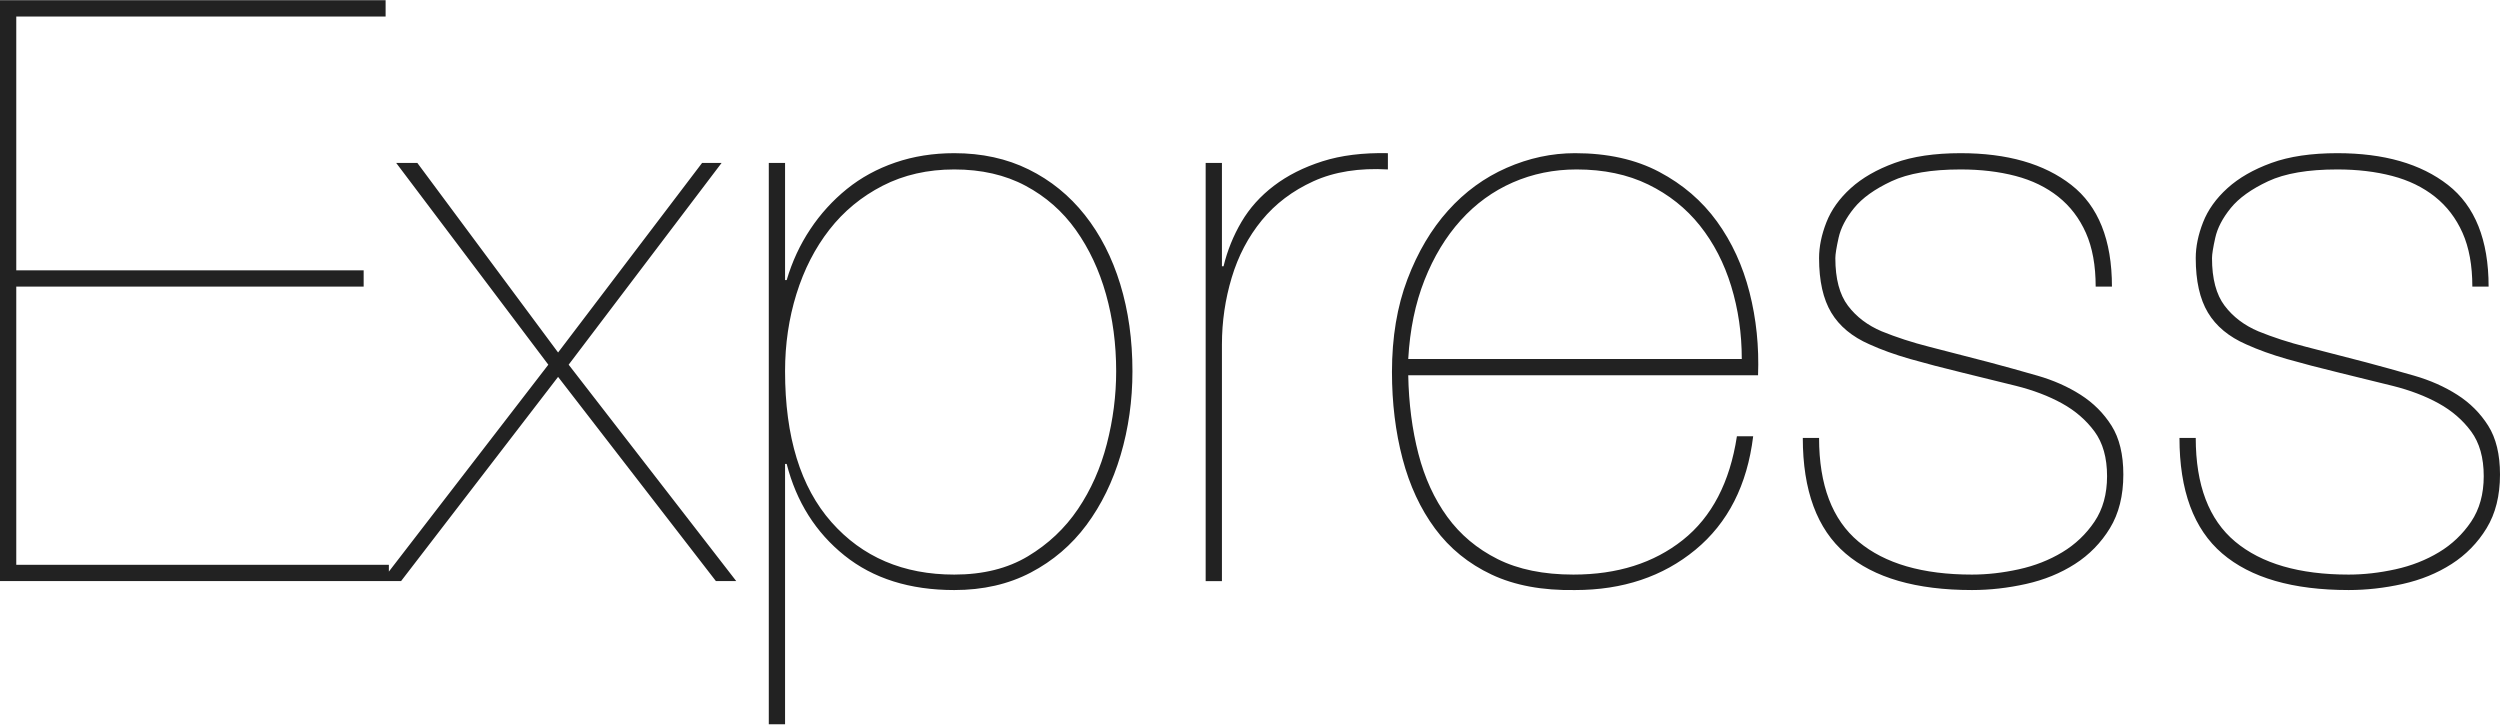
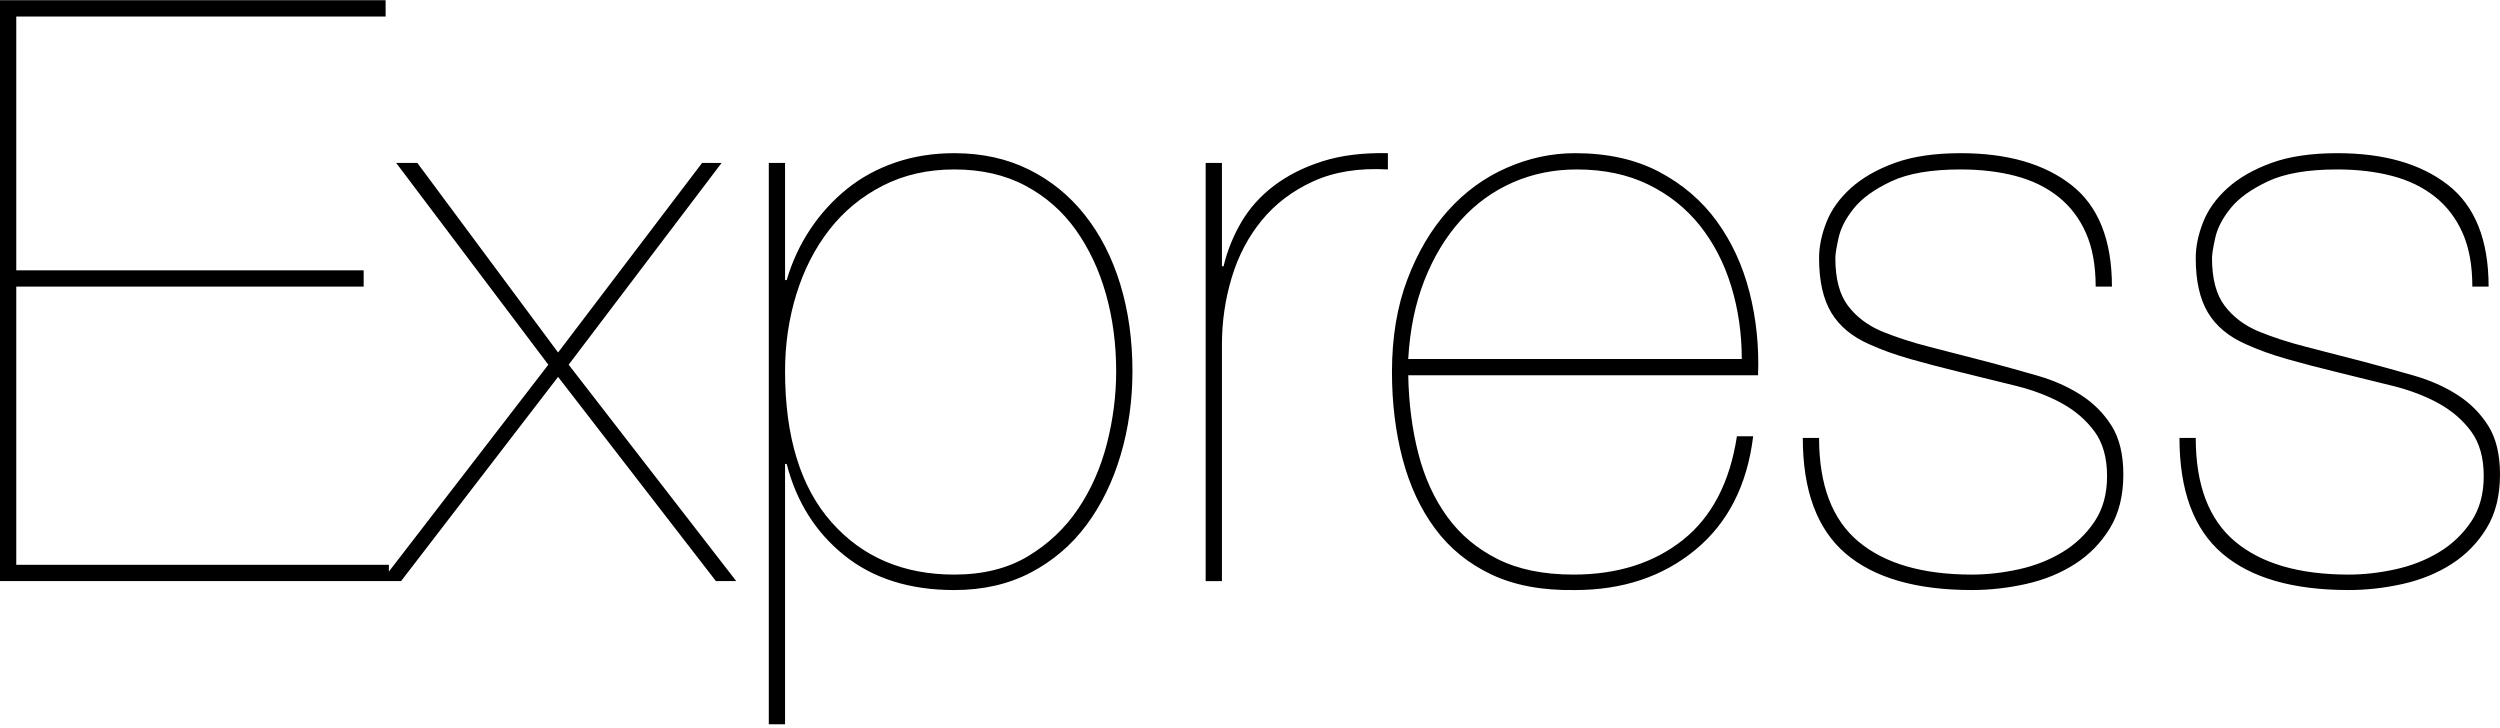
<svg xmlns="http://www.w3.org/2000/svg" width="2500" height="728" viewBox="0 0 512 149">
-   <path d="M3.332 115.629V58.648h71.144v-3.333H3.332V3.332h75.642V0H0v118.961h79.64v-3.332H3.333zm140.455-82.307l-29.49 38.821-28.825-38.82H81.14l31.157 41.32L78.14 118.96h3.999l32.156-41.82 32.323 41.82h4.165l-34.322-44.319 31.323-41.32h-3.998zm16.994 114.963V94.97h.333c2 7.775 5.943 14.023 11.83 18.744 5.887 4.72 13.384 7.081 22.492 7.081 5.887 0 11.108-1.194 15.662-3.582s8.358-5.637 11.413-9.747c3.054-4.11 5.387-8.886 6.998-14.329 1.61-5.442 2.416-11.163 2.416-17.16 0-6.443-.834-12.386-2.5-17.828-1.666-5.443-4.082-10.164-7.247-14.162-3.166-3.999-6.998-7.11-11.497-9.33-4.498-2.222-9.58-3.333-15.245-3.333-4.332 0-8.358.639-12.079 1.916-3.721 1.278-7.025 3.082-9.913 5.415a36.674 36.674 0 0 0-7.498 8.247c-2.11 3.166-3.721 6.637-4.832 10.414h-.333V33.322h-3.332v114.963h3.332zm34.655-30.657c-10.44 0-18.827-3.582-25.158-10.746-6.331-7.164-9.497-17.467-9.497-30.907 0-5.554.778-10.83 2.333-15.828 1.555-4.998 3.804-9.386 6.747-13.162 2.944-3.777 6.582-6.776 10.913-8.997 4.332-2.222 9.22-3.333 14.662-3.333 5.554 0 10.414 1.111 14.579 3.333 4.165 2.221 7.609 5.248 10.33 9.08s4.776 8.22 6.165 13.162c1.388 4.943 2.082 10.191 2.082 15.745 0 4.999-.638 9.97-1.916 14.912-1.277 4.943-3.249 9.386-5.915 13.33-2.665 3.942-6.08 7.163-10.246 9.663-4.166 2.499-9.192 3.748-15.079 3.748zm54.816 1.333V70.477c0-4.665.666-9.22 2-13.662 1.332-4.443 3.387-8.359 6.164-11.746 2.777-3.388 6.303-6.054 10.58-7.998 4.276-1.944 9.358-2.749 15.245-2.416v-3.332c-5.11-.11-9.58.444-13.412 1.666-3.833 1.222-7.137 2.888-9.914 4.999-2.777 2.11-4.998 4.581-6.664 7.414a33.15 33.15 0 0 0-3.666 9.08h-.333v-21.16h-3.332v85.64h3.332zm38.154-42.153h71.643c.223-5.887-.36-11.551-1.749-16.994-1.388-5.443-3.61-10.275-6.664-14.495-3.055-4.221-6.998-7.609-11.83-10.164-4.832-2.555-10.58-3.832-17.244-3.832-4.777 0-9.442 1-13.996 3-4.554 1.999-8.553 4.914-11.996 8.746-3.443 3.832-6.22 8.525-8.33 14.08-2.11 5.553-3.166 11.884-3.166 18.993 0 6.331.722 12.246 2.166 17.744 1.444 5.498 3.665 10.275 6.664 14.329 3 4.054 6.86 7.192 11.58 9.413 4.72 2.222 10.413 3.277 17.078 3.166 9.774 0 17.994-2.75 24.658-8.247 6.665-5.499 10.608-13.246 11.83-23.243h-3.332c-1.444 9.442-5.138 16.523-11.08 21.243-5.943 4.721-13.412 7.081-22.41 7.081-6.109 0-11.274-1.055-15.495-3.165-4.22-2.11-7.664-4.999-10.33-8.664-2.665-3.666-4.637-7.97-5.914-12.913-1.278-4.942-1.972-10.302-2.083-16.078zm68.311-3.332h-68.31c.332-5.998 1.443-11.385 3.331-16.161 1.889-4.777 4.36-8.859 7.415-12.246 3.054-3.388 6.609-5.97 10.663-7.748 4.054-1.777 8.414-2.666 13.079-2.666 5.554 0 10.44 1.028 14.662 3.083 4.22 2.055 7.747 4.86 10.58 8.414 2.832 3.554 4.97 7.692 6.414 12.412 1.444 4.721 2.166 9.692 2.166 14.912zm72.477-14.828h3.332c0-9.553-2.777-16.495-8.33-20.827-5.555-4.332-13.108-6.498-22.66-6.498-5.332 0-9.83.667-13.496 2-3.665 1.332-6.664 3.054-8.997 5.164-2.332 2.11-3.998 4.443-4.998 6.998-1 2.555-1.5 4.999-1.5 7.331 0 4.665.833 8.386 2.5 11.163 1.666 2.777 4.276 4.943 7.83 6.498 2.444 1.11 5.22 2.11 8.331 3 3.11.888 6.72 1.832 10.83 2.831 3.665.89 7.275 1.778 10.83 2.666 3.554.889 6.692 2.083 9.413 3.582 2.722 1.5 4.943 3.416 6.665 5.749 1.721 2.332 2.582 5.387 2.582 9.163 0 3.666-.86 6.776-2.582 9.33a20.815 20.815 0 0 1-6.581 6.249c-2.666 1.61-5.638 2.776-8.914 3.498-3.277.722-6.47 1.083-9.58 1.083-10.108 0-17.856-2.249-23.243-6.747-5.387-4.499-8.08-11.58-8.08-21.244h-3.333c0 10.775 2.916 18.661 8.747 23.66 5.832 4.998 14.468 7.497 25.909 7.497 3.665 0 7.358-.417 11.08-1.25 3.72-.833 7.053-2.193 9.996-4.082a22.592 22.592 0 0 0 7.164-7.33c1.833-3 2.75-6.665 2.75-10.997 0-4.11-.806-7.442-2.416-9.997-1.611-2.554-3.721-4.665-6.332-6.331-2.61-1.666-5.553-2.971-8.83-3.915a516.08 516.08 0 0 0-9.914-2.75 1726.675 1726.675 0 0 0-12.246-3.165c-3.498-.889-6.747-1.944-9.746-3.166-2.888-1.222-5.193-2.971-6.915-5.248-1.722-2.277-2.582-5.526-2.582-9.747 0-.777.222-2.166.666-4.165.444-2 1.5-4.027 3.166-6.082 1.666-2.054 4.22-3.887 7.664-5.498 3.443-1.61 8.164-2.416 14.162-2.416 4.11 0 7.858.445 11.246 1.333 3.388.889 6.304 2.305 8.747 4.249 2.444 1.944 4.332 4.415 5.665 7.414 1.333 3 2 6.665 2 10.997zm77.141 0h3.332c0-9.553-2.776-16.495-8.33-20.827-5.554-4.332-13.107-6.498-22.66-6.498-5.331 0-9.83.667-13.495 2-3.666 1.332-6.665 3.054-8.997 5.164-2.333 2.11-3.999 4.443-4.999 6.998-1 2.555-1.499 4.999-1.499 7.331 0 4.665.833 8.386 2.5 11.163 1.665 2.777 4.276 4.943 7.83 6.498 2.444 1.11 5.22 2.11 8.33 3 3.11.888 6.72 1.832 10.83 2.831 3.666.89 7.276 1.778 10.83 2.666 3.555.889 6.692 2.083 9.414 3.582 2.721 1.5 4.943 3.416 6.664 5.749 1.722 2.332 2.583 5.387 2.583 9.163 0 3.666-.861 6.776-2.583 9.33a20.815 20.815 0 0 1-6.58 6.249c-2.667 1.61-5.638 2.776-8.915 3.498-3.276.722-6.47 1.083-9.58 1.083-10.108 0-17.855-2.249-23.242-6.747-5.388-4.499-8.081-11.58-8.081-21.244h-3.332c0 10.775 2.915 18.661 8.747 23.66 5.831 4.998 14.467 7.497 25.908 7.497 3.666 0 7.359-.417 11.08-1.25 3.72-.833 7.053-2.193 9.997-4.082a22.592 22.592 0 0 0 7.164-7.33c1.833-3 2.749-6.665 2.749-10.997 0-4.11-.805-7.442-2.416-9.997-1.61-2.554-3.72-4.665-6.331-6.331-2.61-1.666-5.554-2.971-8.83-3.915a516.071 516.071 0 0 0-9.914-2.75 1726.65 1726.65 0 0 0-12.246-3.165c-3.499-.889-6.748-1.944-9.747-3.166-2.888-1.222-5.193-2.971-6.914-5.248-1.722-2.277-2.583-5.526-2.583-9.747 0-.777.222-2.166.667-4.165.444-2 1.5-4.027 3.165-6.082 1.666-2.054 4.221-3.887 7.664-5.498 3.444-1.61 8.164-2.416 14.163-2.416 4.11 0 7.858.445 11.246 1.333 3.388.889 6.303 2.305 8.747 4.249 2.444 1.944 4.332 4.415 5.665 7.414 1.333 3 2 6.665 2 10.997z" fill="#222" />
+   <path d="M3.332 115.629V58.648h71.144v-3.333H3.332V3.332h75.642V0H0v118.961h79.64v-3.332H3.333zm140.455-82.307l-29.49 38.821-28.825-38.82H81.14l31.157 41.32L78.14 118.96h3.999l32.156-41.82 32.323 41.82h4.165l-34.322-44.319 31.323-41.32h-3.998zm16.994 114.963V94.97h.333c2 7.775 5.943 14.023 11.83 18.744 5.887 4.72 13.384 7.081 22.492 7.081 5.887 0 11.108-1.194 15.662-3.582s8.358-5.637 11.413-9.747c3.054-4.11 5.387-8.886 6.998-14.329 1.61-5.442 2.416-11.163 2.416-17.16 0-6.443-.834-12.386-2.5-17.828-1.666-5.443-4.082-10.164-7.247-14.162-3.166-3.999-6.998-7.11-11.497-9.33-4.498-2.222-9.58-3.333-15.245-3.333-4.332 0-8.358.639-12.079 1.916-3.721 1.278-7.025 3.082-9.913 5.415a36.674 36.674 0 0 0-7.498 8.247c-2.11 3.166-3.721 6.637-4.832 10.414h-.333V33.322h-3.332v114.963h3.332zm34.655-30.657c-10.44 0-18.827-3.582-25.158-10.746-6.331-7.164-9.497-17.467-9.497-30.907 0-5.554.778-10.83 2.333-15.828 1.555-4.998 3.804-9.386 6.747-13.162 2.944-3.777 6.582-6.776 10.913-8.997 4.332-2.222 9.22-3.333 14.662-3.333 5.554 0 10.414 1.111 14.579 3.333 4.165 2.221 7.609 5.248 10.33 9.08s4.776 8.22 6.165 13.162c1.388 4.943 2.082 10.191 2.082 15.745 0 4.999-.638 9.97-1.916 14.912-1.277 4.943-3.249 9.386-5.915 13.33-2.665 3.942-6.08 7.163-10.246 9.663-4.166 2.499-9.192 3.748-15.079 3.748zm54.816 1.333V70.477c0-4.665.666-9.22 2-13.662 1.332-4.443 3.387-8.359 6.164-11.746 2.777-3.388 6.303-6.054 10.58-7.998 4.276-1.944 9.358-2.749 15.245-2.416v-3.332c-5.11-.11-9.58.444-13.412 1.666-3.833 1.222-7.137 2.888-9.914 4.999-2.777 2.11-4.998 4.581-6.664 7.414a33.15 33.15 0 0 0-3.666 9.08h-.333v-21.16h-3.332v85.64h3.332zm38.154-42.153h71.643c.223-5.887-.36-11.551-1.749-16.994-1.388-5.443-3.61-10.275-6.664-14.495-3.055-4.221-6.998-7.609-11.83-10.164-4.832-2.555-10.58-3.832-17.244-3.832-4.777 0-9.442 1-13.996 3-4.554 1.999-8.553 4.914-11.996 8.746-3.443 3.832-6.22 8.525-8.33 14.08-2.11 5.553-3.166 11.884-3.166 18.993 0 6.331.722 12.246 2.166 17.744 1.444 5.498 3.665 10.275 6.664 14.329 3 4.054 6.86 7.192 11.58 9.413 4.72 2.222 10.413 3.277 17.078 3.166 9.774 0 17.994-2.75 24.658-8.247 6.665-5.499 10.608-13.246 11.83-23.243h-3.332c-1.444 9.442-5.138 16.523-11.08 21.243-5.943 4.721-13.412 7.081-22.41 7.081-6.109 0-11.274-1.055-15.495-3.165-4.22-2.11-7.664-4.999-10.33-8.664-2.665-3.666-4.637-7.97-5.914-12.913-1.278-4.942-1.972-10.302-2.083-16.078zm68.311-3.332h-68.31c.332-5.998 1.443-11.385 3.331-16.161 1.889-4.777 4.36-8.859 7.415-12.246 3.054-3.388 6.609-5.97 10.663-7.748 4.054-1.777 8.414-2.666 13.079-2.666 5.554 0 10.44 1.028 14.662 3.083 4.22 2.055 7.747 4.86 10.58 8.414 2.832 3.554 4.97 7.692 6.414 12.412 1.444 4.721 2.166 9.692 2.166 14.912zm72.477-14.828h3.332c0-9.553-2.777-16.495-8.33-20.827-5.555-4.332-13.108-6.498-22.66-6.498-5.332 0-9.83.667-13.496 2-3.665 1.332-6.664 3.054-8.997 5.164-2.332 2.11-3.998 4.443-4.998 6.998-1 2.555-1.5 4.999-1.5 7.331 0 4.665.833 8.386 2.5 11.163 1.666 2.777 4.276 4.943 7.83 6.498 2.444 1.11 5.22 2.11 8.331 3 3.11.888 6.72 1.832 10.83 2.831 3.665.89 7.275 1.778 10.83 2.666 3.554.889 6.692 2.083 9.413 3.582 2.722 1.5 4.943 3.416 6.665 5.749 1.721 2.332 2.582 5.387 2.582 9.163 0 3.666-.86 6.776-2.582 9.33a20.815 20.815 0 0 1-6.581 6.249c-2.666 1.61-5.638 2.776-8.914 3.498-3.277.722-6.47 1.083-9.58 1.083-10.108 0-17.856-2.249-23.243-6.747-5.387-4.499-8.08-11.58-8.08-21.244h-3.333c0 10.775 2.916 18.661 8.747 23.66 5.832 4.998 14.468 7.497 25.909 7.497 3.665 0 7.358-.417 11.08-1.25 3.72-.833 7.053-2.193 9.996-4.082a22.592 22.592 0 0 0 7.164-7.33c1.833-3 2.75-6.665 2.75-10.997 0-4.11-.806-7.442-2.416-9.997-1.611-2.554-3.721-4.665-6.332-6.331-2.61-1.666-5.553-2.971-8.83-3.915a516.08 516.08 0 0 0-9.914-2.75 1726.675 1726.675 0 0 0-12.246-3.165c-3.498-.889-6.747-1.944-9.746-3.166-2.888-1.222-5.193-2.971-6.915-5.248-1.722-2.277-2.582-5.526-2.582-9.747 0-.777.222-2.166.666-4.165.444-2 1.5-4.027 3.166-6.082 1.666-2.054 4.22-3.887 7.664-5.498 3.443-1.61 8.164-2.416 14.162-2.416 4.11 0 7.858.445 11.246 1.333 3.388.889 6.304 2.305 8.747 4.249 2.444 1.944 4.332 4.415 5.665 7.414 1.333 3 2 6.665 2 10.997zm77.141 0h3.332c0-9.553-2.776-16.495-8.33-20.827-5.554-4.332-13.107-6.498-22.66-6.498-5.331 0-9.83.667-13.495 2-3.666 1.332-6.665 3.054-8.997 5.164-2.333 2.11-3.999 4.443-4.999 6.998-1 2.555-1.499 4.999-1.499 7.331 0 4.665.833 8.386 2.5 11.163 1.665 2.777 4.276 4.943 7.83 6.498 2.444 1.11 5.22 2.11 8.33 3 3.11.888 6.72 1.832 10.83 2.831 3.666.89 7.276 1.778 10.83 2.666 3.555.889 6.692 2.083 9.414 3.582 2.721 1.5 4.943 3.416 6.664 5.749 1.722 2.332 2.583 5.387 2.583 9.163 0 3.666-.861 6.776-2.583 9.33a20.815 20.815 0 0 1-6.58 6.249c-2.667 1.61-5.638 2.776-8.915 3.498-3.276.722-6.47 1.083-9.58 1.083-10.108 0-17.855-2.249-23.242-6.747-5.388-4.499-8.081-11.58-8.081-21.244h-3.332c0 10.775 2.915 18.661 8.747 23.66 5.831 4.998 14.467 7.497 25.908 7.497 3.666 0 7.359-.417 11.08-1.25 3.72-.833 7.053-2.193 9.997-4.082a22.592 22.592 0 0 0 7.164-7.33c1.833-3 2.749-6.665 2.749-10.997 0-4.11-.805-7.442-2.416-9.997-1.61-2.554-3.72-4.665-6.331-6.331-2.61-1.666-5.554-2.971-8.83-3.915a516.071 516.071 0 0 0-9.914-2.75 1726.65 1726.65 0 0 0-12.246-3.165c-3.499-.889-6.748-1.944-9.747-3.166-2.888-1.222-5.193-2.971-6.914-5.248-1.722-2.277-2.583-5.526-2.583-9.747 0-.777.222-2.166.667-4.165.444-2 1.5-4.027 3.165-6.082 1.666-2.054 4.221-3.887 7.664-5.498 3.444-1.61 8.164-2.416 14.163-2.416 4.11 0 7.858.445 11.246 1.333 3.388.889 6.303 2.305 8.747 4.249 2.444 1.944 4.332 4.415 5.665 7.414 1.333 3 2 6.665 2 10.997z" fill="#000" />
</svg>
